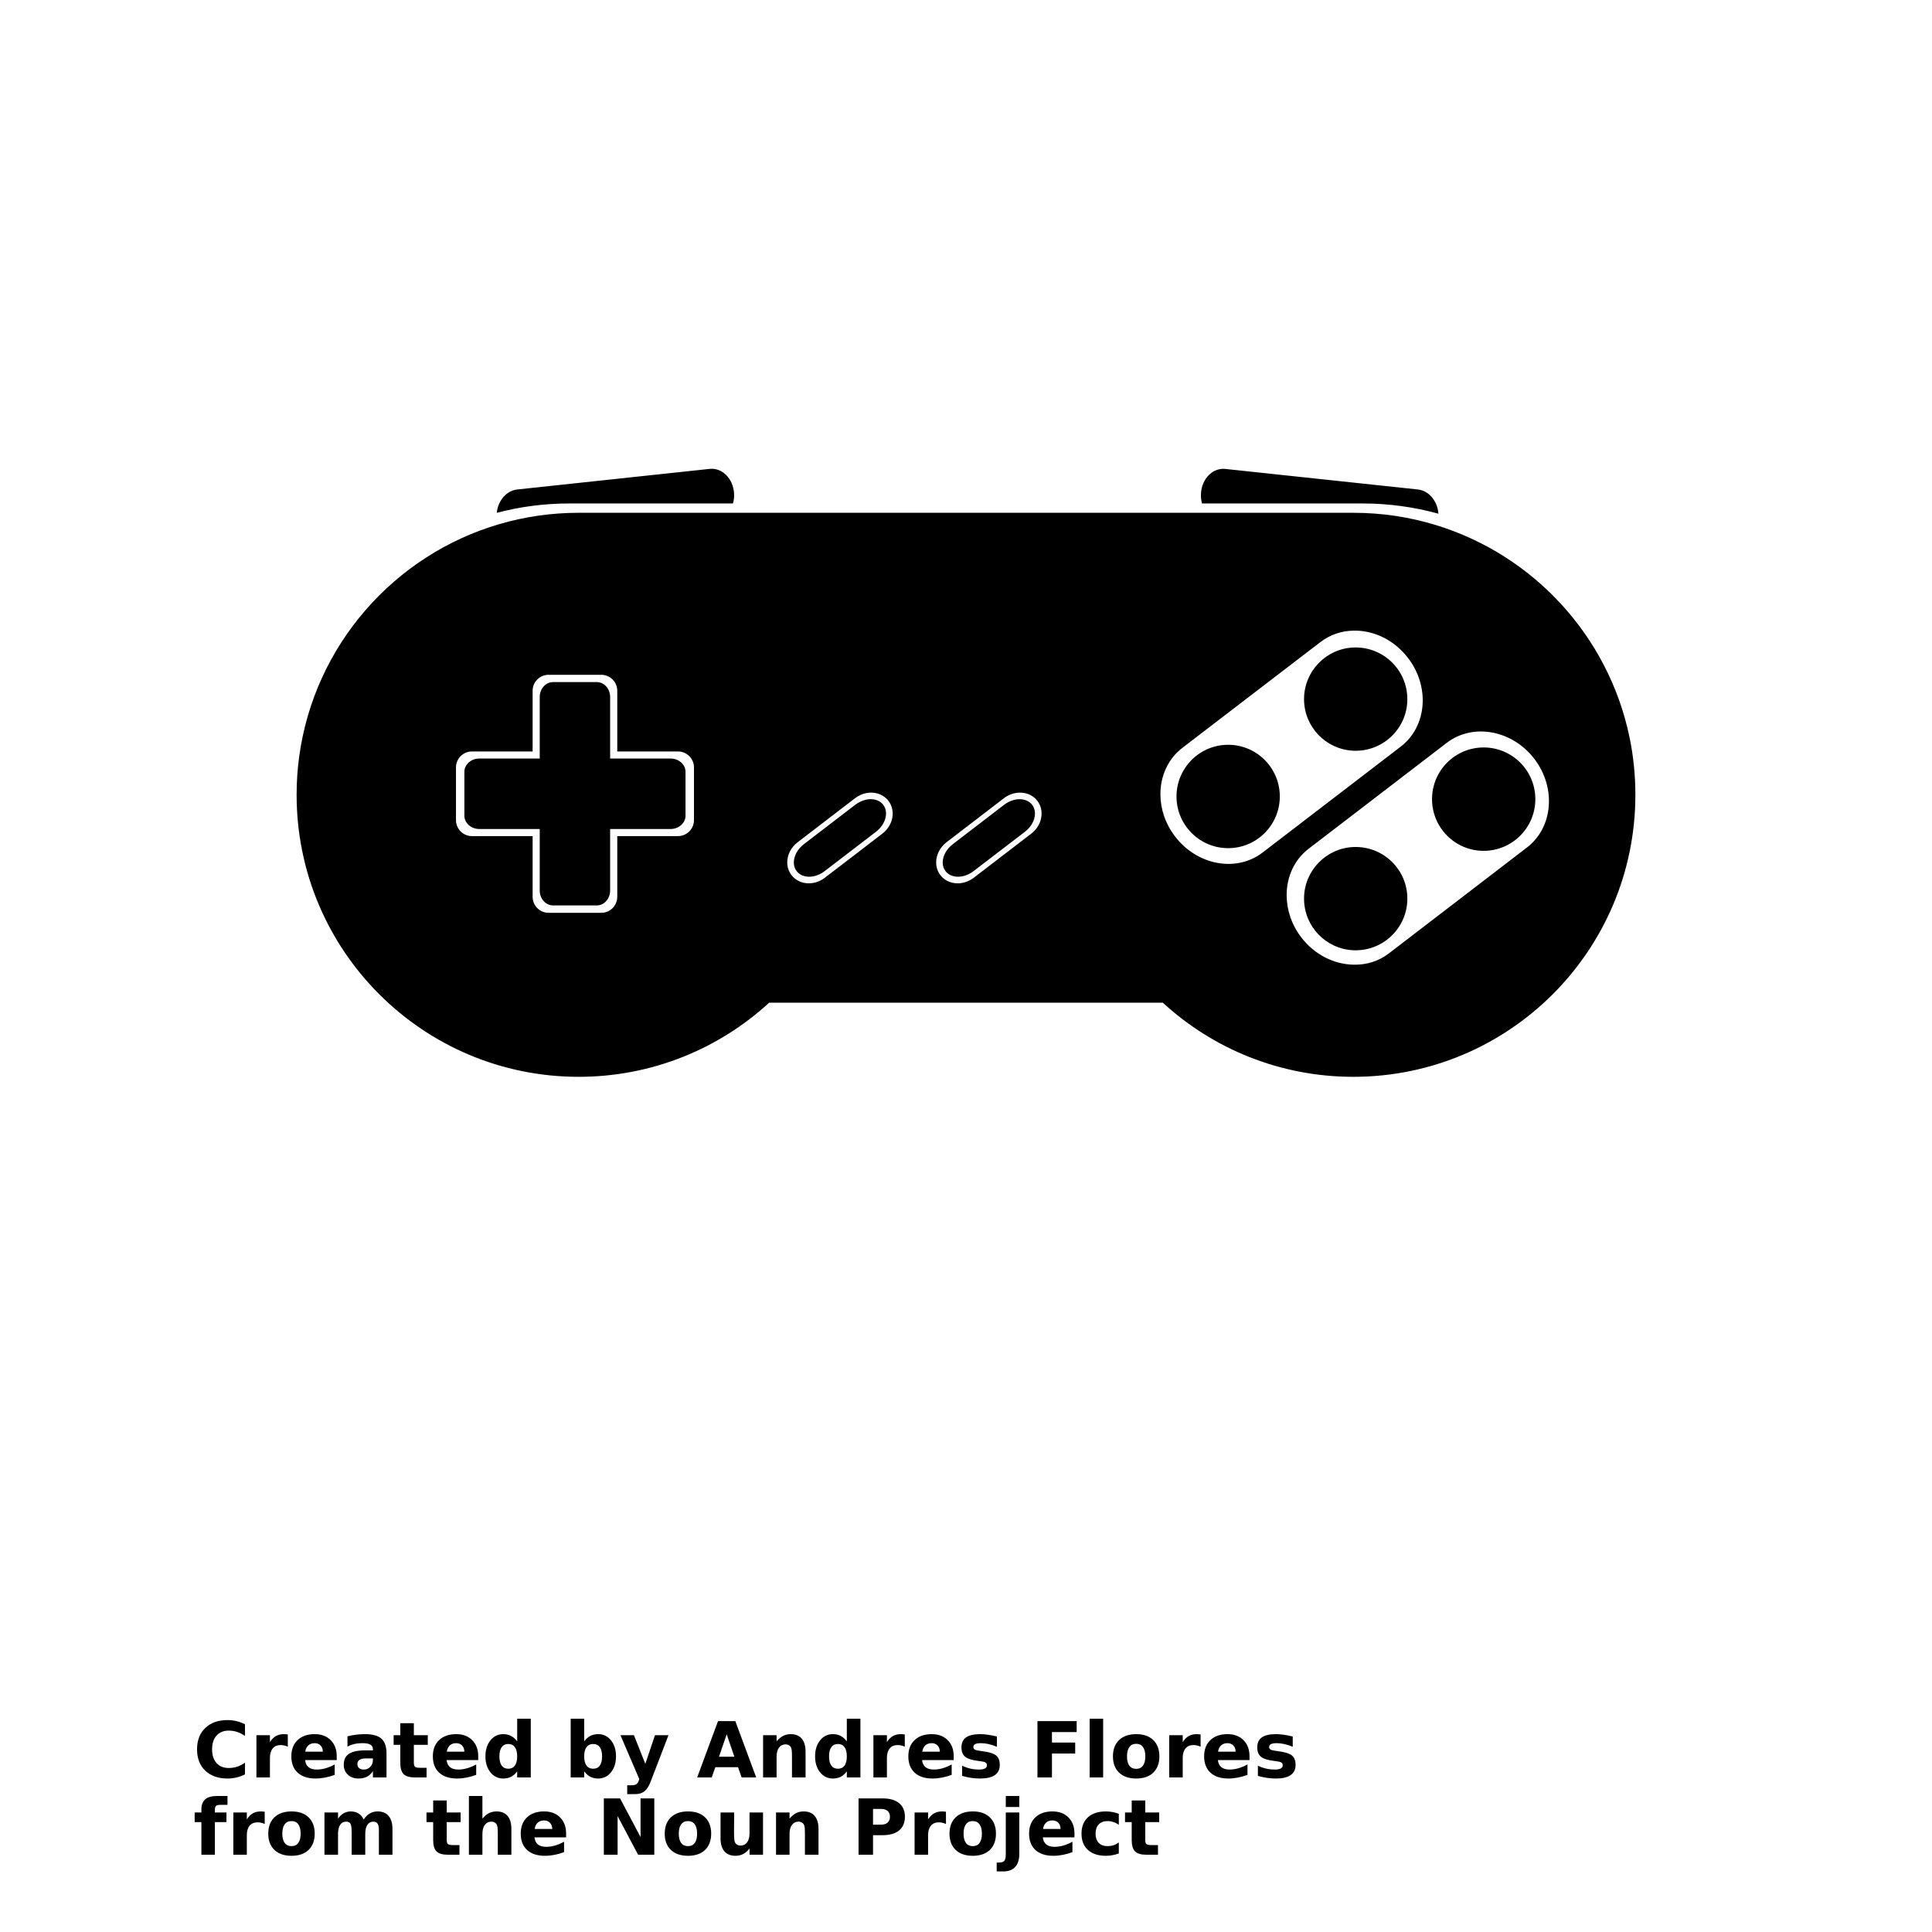
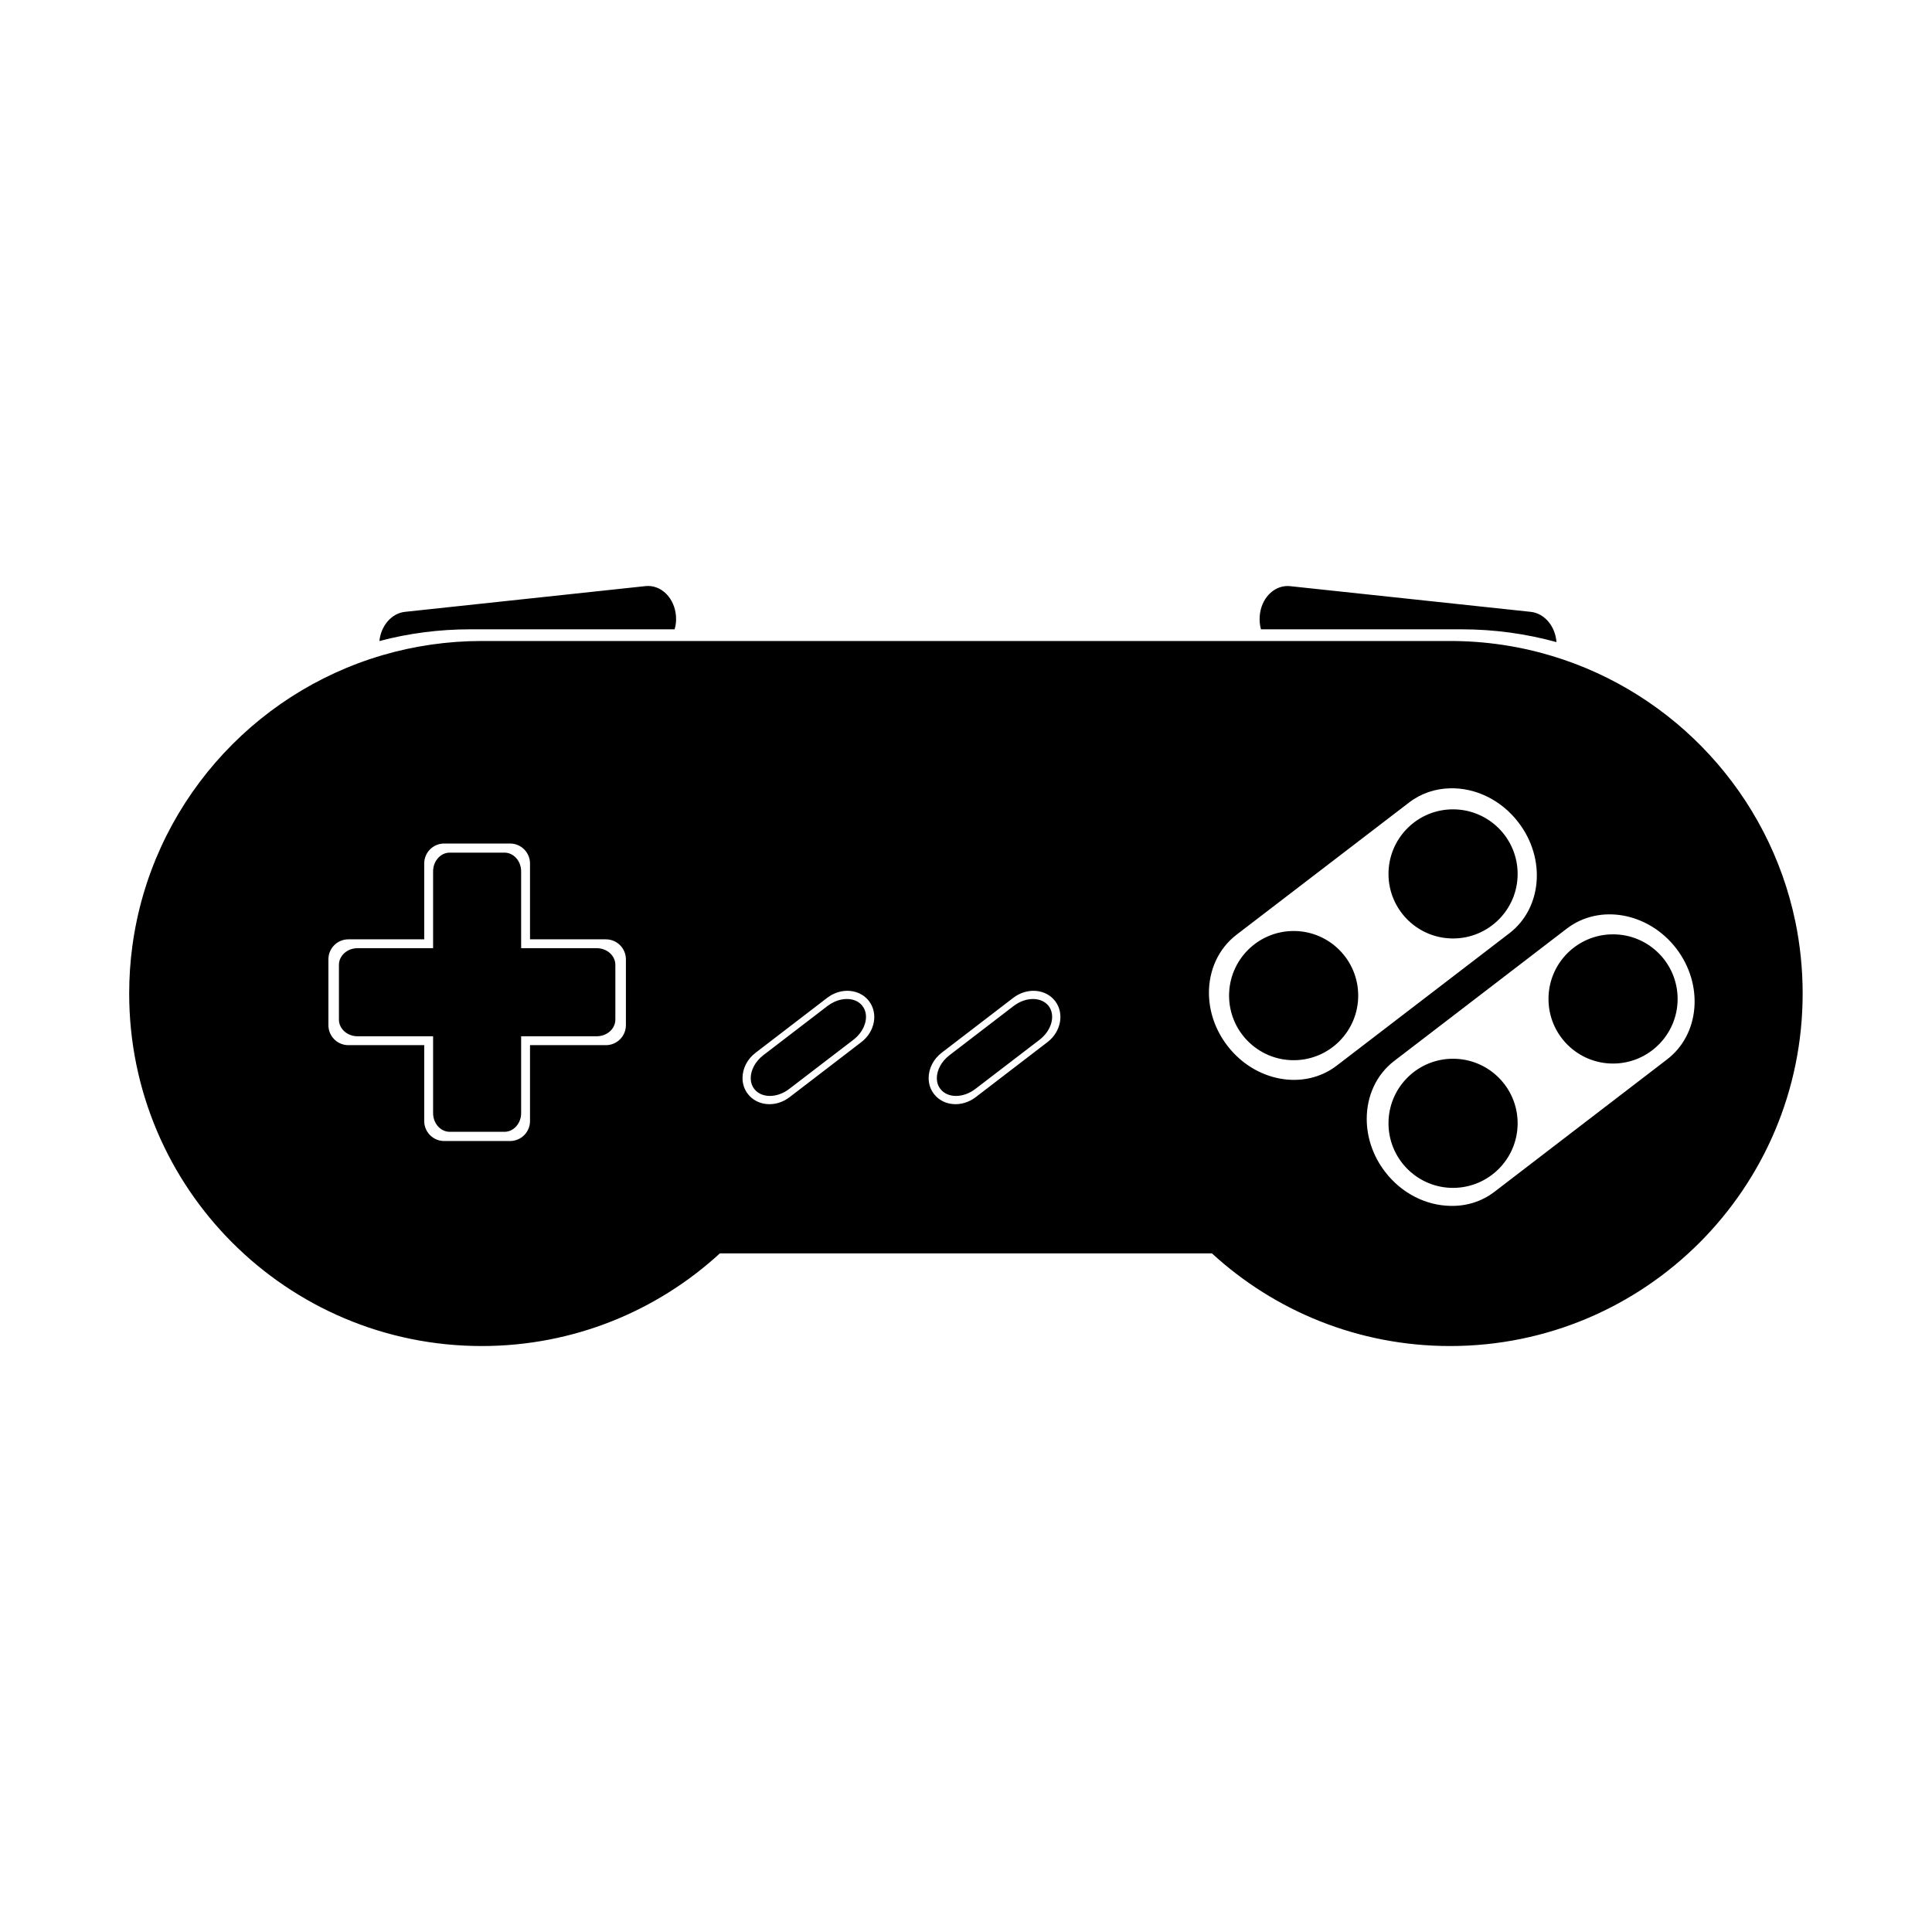
- <svg xmlns="http://www.w3.org/2000/svg" xmlns:xlink="http://www.w3.org/1999/xlink" width="700pt" height="700pt" version="1.1" viewBox="0 0 700 700">
-   <defs>
-     <symbol id="v" overflow="visible">
-       <path d="m18.766-1.125c-0.969 0.5-1.98 0.875-3.031 1.125-1.043 0.258-2.137 0.391-3.281 0.391-3.398 0-6.09-0.945-8.078-2.844-1.992-1.906-2.984-4.484-2.984-7.734 0-3.258 0.992-5.836 2.984-7.734 1.988-1.906 4.68-2.859 8.078-2.859 1.145 0 2.238 0.133 3.281 0.391 1.051 0.25 2.062 0.625 3.031 1.125v4.219c-0.98-0.656-1.945-1.141-2.891-1.453-0.949-0.312-1.949-0.469-3-0.469-1.875 0-3.352 0.605-4.422 1.812-1.074 1.199-1.609 2.856-1.609 4.969 0 2.106 0.535 3.762 1.609 4.969 1.07 1.199 2.547 1.797 4.422 1.797 1.051 0 2.051-0.148 3-0.453 0.945-0.312 1.91-0.801 2.891-1.469z" />
-     </symbol>
-     <symbol id="b" overflow="visible">
-       <path d="m13.734-11.141c-0.438-0.195-0.871-0.344-1.297-0.438-0.418-0.102-0.84-0.156-1.266-0.156-1.262 0-2.231 0.406-2.906 1.219-0.68 0.805-1.016 1.953-1.016 3.453v7.062h-4.891v-15.312h4.891v2.516c0.625-1 1.344-1.727 2.156-2.188 0.82-0.469 1.801-0.703 2.938-0.703 0.164 0 0.344 0.012 0.531 0.031 0.195 0.012 0.477 0.039 0.844 0.078z" />
-     </symbol>
-     <symbol id="a" overflow="visible">
-       <path d="m17.641-7.703v1.406h-11.453c0.125 1.148 0.539 2.008 1.25 2.578 0.707 0.574 1.703 0.859 2.984 0.859 1.031 0 2.082-0.148 3.156-0.453 1.082-0.312 2.191-0.773 3.328-1.391v3.766c-1.156 0.438-2.312 0.766-3.469 0.984-1.156 0.227-2.312 0.344-3.469 0.344-2.773 0-4.93-0.703-6.469-2.109-1.531-1.406-2.297-3.379-2.297-5.922 0-2.5 0.754-4.461 2.266-5.891 1.508-1.438 3.582-2.156 6.219-2.156 2.406 0 4.332 0.73 5.781 2.188 1.445 1.449 2.172 3.383 2.172 5.797zm-5.031-1.625c0-0.926-0.273-1.672-0.812-2.234-0.543-0.57-1.25-0.859-2.125-0.859-0.949 0-1.719 0.266-2.312 0.797s-0.965 1.297-1.109 2.297z" />
-     </symbol>
-     <symbol id="k" overflow="visible">
-       <path d="m9.219-6.891c-1.023 0-1.793 0.172-2.312 0.516-0.512 0.344-0.766 0.855-0.766 1.531 0 0.625 0.207 1.117 0.625 1.469 0.414 0.344 0.988 0.516 1.719 0.516 0.926 0 1.703-0.328 2.328-0.984 0.633-0.664 0.953-1.492 0.953-2.484v-0.562zm7.469-1.844v8.734h-4.922v-2.266c-0.656 0.93-1.398 1.605-2.219 2.031-0.824 0.414-1.824 0.625-3 0.625-1.586 0-2.871-0.457-3.859-1.375-0.992-0.926-1.484-2.129-1.484-3.609 0-1.789 0.613-3.102 1.844-3.938 1.238-0.844 3.18-1.266 5.828-1.266h2.891v-0.391c0-0.77-0.309-1.332-0.922-1.688-0.617-0.363-1.57-0.547-2.859-0.547-1.055 0-2.031 0.105-2.938 0.312-0.898 0.211-1.73 0.523-2.5 0.938v-3.734c1.039-0.25 2.086-0.441 3.141-0.578 1.062-0.133 2.125-0.203 3.188-0.203 2.758 0 4.75 0.547 5.969 1.641 1.227 1.086 1.844 2.856 1.844 5.312z" />
-     </symbol>
-     <symbol id="d" overflow="visible">
-       <path d="m7.703-19.656v4.344h5.047v3.5h-5.047v6.5c0 0.711 0.141 1.188 0.422 1.438s0.836 0.375 1.672 0.375h2.516v3.5h-4.188c-1.938 0-3.312-0.398-4.125-1.203-0.805-0.812-1.203-2.18-1.203-4.109v-6.5h-2.422v-3.5h2.422v-4.344z" />
-     </symbol>
-     <symbol id="e" overflow="visible">
-       <path d="m12.766-13.078v-8.203h4.922v21.281h-4.922v-2.219c-0.668 0.906-1.406 1.57-2.219 1.984s-1.758 0.625-2.828 0.625c-1.887 0-3.434-0.75-4.641-2.25-1.211-1.5-1.812-3.426-1.812-5.781 0-2.363 0.602-4.297 1.812-5.797 1.207-1.5 2.754-2.25 4.641-2.25 1.062 0 2 0.215 2.812 0.641 0.82 0.43 1.566 1.086 2.234 1.969zm-3.219 9.922c1.039 0 1.836-0.379 2.391-1.141 0.551-0.77 0.828-1.883 0.828-3.344 0-1.457-0.277-2.566-0.828-3.328-0.555-0.77-1.352-1.156-2.391-1.156-1.043 0-1.84 0.387-2.391 1.156-0.555 0.762-0.828 1.871-0.828 3.328 0 1.461 0.273 2.574 0.828 3.344 0.551 0.762 1.348 1.141 2.391 1.141z" />
-     </symbol>
-     <symbol id="j" overflow="visible">
-       <path d="m10.5-3.156c1.051 0 1.852-0.379 2.406-1.141 0.551-0.77 0.828-1.883 0.828-3.344 0-1.457-0.277-2.566-0.828-3.328-0.555-0.77-1.355-1.156-2.406-1.156-1.055 0-1.859 0.387-2.422 1.156-0.555 0.773-0.828 1.883-0.828 3.328 0 1.449 0.273 2.559 0.828 3.328 0.562 0.773 1.367 1.156 2.422 1.156zm-3.25-9.922c0.676-0.883 1.422-1.539 2.234-1.969 0.82-0.426 1.766-0.641 2.828-0.641 1.895 0 3.445 0.75 4.656 2.25 1.207 1.5 1.812 3.434 1.812 5.797 0 2.356-0.605 4.281-1.812 5.781-1.211 1.5-2.762 2.25-4.656 2.25-1.062 0-2.008-0.211-2.828-0.625-0.812-0.426-1.559-1.086-2.234-1.984v2.219h-4.891v-21.281h4.891z" />
-     </symbol>
-     <symbol id="i" overflow="visible">
-       <path d="m0.344-15.312h4.891l4.125 10.391 3.5-10.391h4.891l-6.438 16.766c-0.648 1.695-1.402 2.883-2.266 3.562-0.867 0.688-2 1.031-3.406 1.031h-2.844v-3.219h1.531c0.832 0 1.438-0.137 1.812-0.406 0.383-0.262 0.68-0.73 0.891-1.406l0.141-0.422z" />
-     </symbol>
-     <symbol id="h" overflow="visible">
-       <path d="m14.953-3.719h-8.219l-1.312 3.719h-5.281l7.562-20.406h6.266l7.562 20.406h-5.281zm-6.906-3.781h5.578l-2.781-8.125z" />
-     </symbol>
-     <symbol id="g" overflow="visible">
-       <path d="m17.75-9.328v9.328h-4.922v-7.141c0-1.32-0.031-2.234-0.094-2.734s-0.168-0.867-0.312-1.109c-0.188-0.312-0.449-0.555-0.781-0.734-0.324-0.176-0.695-0.266-1.109-0.266-1.023 0-1.824 0.398-2.406 1.188-0.586 0.781-0.875 1.871-0.875 3.266v7.531h-4.891v-15.312h4.891v2.234c0.738-0.883 1.52-1.539 2.344-1.969 0.832-0.426 1.75-0.641 2.75-0.641 1.77 0 3.113 0.547 4.031 1.641 0.914 1.086 1.375 2.656 1.375 4.719z" />
-     </symbol>
-     <symbol id="f" overflow="visible">
-       <path d="m14.312-14.828v3.719c-1.043-0.438-2.055-0.766-3.031-0.984-0.98-0.219-1.902-0.328-2.766-0.328-0.93 0-1.621 0.117-2.078 0.344-0.449 0.23-0.672 0.59-0.672 1.078 0 0.387 0.172 0.684 0.516 0.891 0.344 0.211 0.957 0.367 1.844 0.469l0.859 0.125c2.508 0.324 4.195 0.852 5.062 1.578 0.863 0.73 1.297 1.871 1.297 3.422 0 1.637-0.605 2.867-1.812 3.688-1.199 0.812-2.992 1.219-5.375 1.219-1.023 0-2.074-0.078-3.156-0.234-1.074-0.156-2.18-0.395-3.312-0.719v-3.719c0.969 0.48 1.961 0.84 2.984 1.078 1.031 0.23 2.078 0.344 3.141 0.344 0.957 0 1.676-0.129 2.156-0.391 0.477-0.27 0.719-0.664 0.719-1.188 0-0.438-0.168-0.758-0.5-0.969-0.336-0.219-0.996-0.383-1.984-0.5l-0.859-0.109c-2.18-0.27-3.703-0.773-4.578-1.516-0.875-0.738-1.312-1.859-1.312-3.359 0-1.625 0.551-2.828 1.656-3.609 1.113-0.789 2.82-1.188 5.125-1.188 0.895 0 1.836 0.074 2.828 0.219 1 0.137 2.082 0.352 3.25 0.641z" />
-     </symbol>
-     <symbol id="u" overflow="visible">
-       <path d="m2.578-20.406h14.203v3.969h-8.953v3.797h8.422v3.984h-8.422v8.656h-5.25z" />
-     </symbol>
-     <symbol id="t" overflow="visible">
-       <path d="m2.359-21.281h4.891v21.281h-4.891z" />
-     </symbol>
-     <symbol id="c" overflow="visible">
-       <path d="m9.641-12.188c-1.086 0-1.914 0.391-2.484 1.172-0.574 0.781-0.859 1.906-0.859 3.375s0.285 2.594 0.859 3.375c0.57 0.773 1.398 1.156 2.484 1.156 1.062 0 1.875-0.383 2.438-1.156 0.57-0.781 0.859-1.906 0.859-3.375s-0.289-2.594-0.859-3.375c-0.562-0.781-1.375-1.172-2.438-1.172zm0-3.5c2.633 0 4.691 0.715 6.172 2.141 1.477 1.418 2.219 3.387 2.219 5.906 0 2.512-0.742 4.481-2.219 5.906-1.48 1.418-3.539 2.125-6.172 2.125-2.648 0-4.715-0.707-6.203-2.125-1.492-1.426-2.234-3.394-2.234-5.906 0-2.519 0.742-4.488 2.234-5.906 1.488-1.426 3.555-2.141 6.203-2.141z" />
-     </symbol>
-     <symbol id="s" overflow="visible">
-       <path d="m12.422-21.281v3.219h-2.703c-0.688 0-1.172 0.125-1.453 0.375-0.273 0.25-0.406 0.688-0.406 1.312v1.062h4.188v3.5h-4.188v11.812h-4.891v-11.812h-2.438v-3.5h2.438v-1.062c0-1.664 0.461-2.898 1.391-3.703 0.926-0.801 2.367-1.203 4.328-1.203z" />
-     </symbol>
-     <symbol id="r" overflow="visible">
-       <path d="m16.547-12.766c0.613-0.945 1.348-1.672 2.203-2.172 0.852-0.5 1.789-0.75 2.812-0.75 1.758 0 3.098 0.547 4.016 1.641 0.926 1.086 1.391 2.656 1.391 4.719v9.328h-4.922v-7.984-0.359c0.008-0.133 0.016-0.32 0.016-0.562 0-1.082-0.164-1.863-0.484-2.344-0.312-0.488-0.824-0.734-1.531-0.734-0.93 0-1.648 0.387-2.156 1.156-0.512 0.762-0.773 1.867-0.781 3.312v7.516h-4.922v-7.984c0-1.695-0.148-2.785-0.438-3.266-0.293-0.488-0.812-0.734-1.562-0.734-0.938 0-1.664 0.387-2.172 1.156-0.512 0.762-0.766 1.859-0.766 3.297v7.531h-4.922v-15.312h4.922v2.234c0.602-0.863 1.289-1.516 2.062-1.953 0.781-0.438 1.641-0.656 2.578-0.656 1.062 0 2 0.258 2.812 0.766 0.812 0.512 1.426 1.23 1.844 2.156z" />
-     </symbol>
-     <symbol id="q" overflow="visible">
-       <path d="m17.75-9.328v9.328h-4.922v-7.109c0-1.344-0.031-2.266-0.094-2.766s-0.168-0.867-0.312-1.109c-0.188-0.312-0.449-0.555-0.781-0.734-0.324-0.176-0.695-0.266-1.109-0.266-1.023 0-1.824 0.398-2.406 1.188-0.586 0.781-0.875 1.871-0.875 3.266v7.531h-4.891v-21.281h4.891v8.203c0.738-0.883 1.52-1.539 2.344-1.969 0.832-0.426 1.75-0.641 2.75-0.641 1.77 0 3.113 0.547 4.031 1.641 0.914 1.086 1.375 2.656 1.375 4.719z" />
-     </symbol>
-     <symbol id="p" overflow="visible">
-       <path d="m2.578-20.406h5.875l7.422 14v-14h4.984v20.406h-5.875l-7.422-14v14h-4.984z" />
-     </symbol>
-     <symbol id="o" overflow="visible">
-       <path d="m2.188-5.969v-9.344h4.922v1.531c0 0.836-0.008 1.875-0.016 3.125-0.012 1.25-0.016 2.086-0.016 2.5 0 1.242 0.031 2.133 0.094 2.672 0.07 0.543 0.18 0.934 0.328 1.172 0.207 0.324 0.473 0.574 0.797 0.75 0.32 0.168 0.691 0.25 1.109 0.25 1.02 0 1.82-0.391 2.406-1.172 0.582-0.781 0.875-1.867 0.875-3.266v-7.562h4.891v15.312h-4.891v-2.219c-0.742 0.898-1.523 1.559-2.344 1.984-0.824 0.414-1.734 0.625-2.734 0.625-1.762 0-3.106-0.539-4.031-1.625-0.93-1.082-1.391-2.66-1.391-4.734z" />
-     </symbol>
-     <symbol id="n" overflow="visible">
-       <path d="m2.578-20.406h8.734c2.594 0 4.582 0.578 5.969 1.734 1.395 1.148 2.094 2.789 2.094 4.922 0 2.137-0.699 3.781-2.094 4.938-1.387 1.156-3.375 1.734-5.969 1.734h-3.484v7.078h-5.25zm5.25 3.812v5.703h2.922c1.02 0 1.805-0.25 2.359-0.75 0.562-0.5 0.844-1.203 0.844-2.109 0-0.914-0.281-1.617-0.844-2.109-0.555-0.488-1.34-0.734-2.359-0.734z" />
-     </symbol>
-     <symbol id="m" overflow="visible">
-       <path d="m2.359-15.312h4.891v15.031c0 2.051-0.496 3.617-1.484 4.703-0.98 1.082-2.406 1.625-4.281 1.625h-2.422v-3.219h0.859c0.926 0 1.562-0.211 1.906-0.625 0.352-0.418 0.531-1.246 0.531-2.484zm0-5.969h4.891v4h-4.891z" />
-     </symbol>
-     <symbol id="l" overflow="visible">
-       <path d="m14.719-14.828v3.984c-0.656-0.457-1.324-0.797-2-1.016-0.668-0.219-1.359-0.328-2.078-0.328-1.367 0-2.434 0.402-3.203 1.203-0.762 0.793-1.141 1.906-1.141 3.344 0 1.43 0.379 2.543 1.141 3.344 0.77 0.793 1.836 1.188 3.203 1.188 0.758 0 1.484-0.109 2.172-0.328 0.688-0.227 1.32-0.566 1.906-1.016v4c-0.762 0.281-1.539 0.488-2.328 0.625-0.781 0.145-1.574 0.219-2.375 0.219-2.762 0-4.922-0.707-6.484-2.125-1.555-1.414-2.328-3.383-2.328-5.906 0-2.531 0.773-4.504 2.328-5.922 1.562-1.414 3.723-2.125 6.484-2.125 0.801 0 1.594 0.074 2.375 0.219 0.781 0.137 1.555 0.352 2.328 0.641z" />
-     </symbol>
-   </defs>
-   <g>
-     <path d="m590.4 267.09c-7.633-36.719-34.957-66.207-70.438-76.934-9.375-2.84-19.324-4.363-29.625-4.363h-280.68c-9.922 0-19.551 1.43-28.645 4.078-38.199 11.129-67.148 43.965-72.613 84.273-0.621 4.523-0.93 9.145-0.93 13.836 0 56.43 45.746 102.17 102.19 102.17 26.609 0 50.863-10.18 69.027-26.863h142.62c18.16 16.684 42.414 26.863 69.031 26.863 56.449 0 102.19-45.742 102.19-102.17 0.004-7.156-0.734-14.148-2.125-20.891zm-338.96 30.047c0 3.207-2.594 5.801-5.801 5.801h-21.992v21.992c0 3.207-2.594 5.797-5.797 5.797h-19.074c-3.207 0-5.797-2.586-5.797-5.797v-21.992h-21.98c-3.203 0-5.789-2.594-5.789-5.801v-19.074c0-3.207 2.586-5.797 5.789-5.797h21.98v-21.973c0-3.207 2.586-5.797 5.797-5.797h19.074c3.203 0 5.797 2.586 5.797 5.797v21.973h21.992c3.207 0 5.801 2.586 5.801 5.797zm68.234 4.922-10.199 7.828-10.617 8.137c-3.941 3.035-9.352 2.606-12.074-0.945-1.055-1.355-1.547-2.973-1.547-4.613 0-2.672 1.305-5.438 3.769-7.309l20.809-15.965c0.637-0.48 1.316-0.887 2.012-1.191 3.617-1.605 7.789-0.812 10.07 2.16 2.719 3.555 1.738 8.887-2.223 11.898zm53.957 0-20.816 15.965c-3.965 3.035-9.379 2.606-12.09-0.945-1.055-1.355-1.535-2.957-1.535-4.598 0-2.688 1.316-5.453 3.754-7.324l20.816-15.965c3.961-3.012 9.375-2.586 12.098 0.969 2.719 3.555 1.711 8.887-2.227 11.898zm52.137 1.031c-3.586-4.66-5.332-10.109-5.332-15.348 0-6.531 2.723-12.75 7.973-16.793l50.035-38.336c3.5-2.688 7.656-4.039 11.891-4.117 7.246-0.195 14.762 3.281 19.82 9.895 8.031 10.473 6.848 24.852-2.66 32.137l-17.16 13.16-32.855 25.184c-9.488 7.285-23.691 4.691-31.711-5.781zm127.47 3.977-50.012 38.359c-3.773 2.902-8.289 4.234-12.891 4.094-6.934-0.133-14.016-3.574-18.84-9.871-3.586-4.652-5.32-10.109-5.32-15.344 0-6.535 2.703-12.758 7.981-16.801l16.184-12.402 33.836-25.949c9.488-7.269 23.695-4.676 31.73 5.777 8.016 10.477 6.816 24.875-2.668 32.137zm-304.86-27.402v15.863c0 2.664-2.426 4.832-5.398 4.832h-21.914v22.266c0 2.996-2.168 5.426-4.82 5.426h-15.863c-2.676 0-4.832-2.438-4.832-5.426v-22.266h-21.914c-2.957 0-5.383-2.168-5.383-4.832v-15.863c0-2.664 2.426-4.832 5.383-4.832h21.914v-22.262c0-3 2.16-5.438 4.832-5.438h15.863c2.66 0 4.82 2.438 4.82 5.438v22.262h21.914c2.981 0.008 5.398 2.168 5.398 4.832zm261.53-26.359c0 10.344-8.391 18.711-18.738 18.711-0.285 0-0.559 0-0.84-0.023-9.934-0.449-17.852-8.637-17.852-18.688 0-10.047 7.918-18.262 17.852-18.703 0.285-0.016 0.559-0.016 0.84-0.016 10.352 0 18.738 8.383 18.738 18.719zm-46.211 35.27c0 10.336-8.371 18.727-18.703 18.727-10.344 0-18.727-8.391-18.727-18.727s8.383-18.727 18.727-18.727c10.332 0 18.703 8.391 18.703 18.727zm46.211 37.008c0 10.336-8.391 18.727-18.738 18.727-0.285 0-0.559 0-0.84-0.016-9.934-0.449-17.852-8.656-17.852-18.711 0-10.047 7.918-18.238 17.852-18.688 0.285-0.016 0.559-0.016 0.84-0.016 10.352-0.004 18.738 8.363 18.738 18.703zm46.375-36.039c0 10.344-8.391 18.727-18.727 18.727-10.344 0-18.703-8.391-18.703-18.727s8.359-18.727 18.703-18.727c10.336-0.004 18.727 8.383 18.727 18.727zm-184.96 11.844-18.594 14.242c-3.535 2.703-8.055 2.703-10.148 0-0.695-0.891-1.023-1.988-1.023-3.129 0-2.301 1.309-4.848 3.672-6.648l18.582-14.262c3.539-2.703 8.059-2.703 10.152 0 2.07 2.707 0.895 7.086-2.641 9.797zm-53.957 0-7.324 5.606-11.266 8.637c-3.516 2.703-8.059 2.703-10.129 0-0.695-0.891-1.031-1.988-1.031-3.129 0-2.301 1.316-4.848 3.652-6.648l18.598-14.262c0.605-0.465 1.254-0.852 1.91-1.16 3.129-1.469 6.531-1.082 8.23 1.16 2.074 2.707 0.898 7.086-2.641 9.797zm203.8-115.27c-8.773-2.414-18-3.707-27.523-3.707h-58.129c-0.336-1.18-0.465-2.477-0.363-3.793 0.352-5.008 3.898-8.754 8.074-8.754 0.254 0 0.504 0.023 0.75 0.039l69.727 7.441c4.023 0.43 7.137 4.215 7.465 8.773zm-255.21-7.5c0.105 1.316-0.039 2.609-0.402 3.793h-59.227c-9.105 0-17.938 1.176-26.344 3.398 0.461-4.426 3.5-8.043 7.422-8.461l69.703-7.461c4.5-0.488 8.465 3.422 8.848 8.73z" />
-     <use x="70" y="644" xlink:href="#v" />
-     <use x="90.551" y="644" xlink:href="#b" />
-     <use x="104.359" y="644" xlink:href="#a" />
-     <use x="123.348" y="644" xlink:href="#k" />
-     <use x="142.242" y="644" xlink:href="#d" />
-     <use x="155.629" y="644" xlink:href="#a" />
-     <use x="174.617" y="644" xlink:href="#e" />
-     <use x="204.41" y="644" xlink:href="#j" />
-     <use x="224.453" y="644" xlink:href="#i" />
-     <use x="252.453" y="644" xlink:href="#h" />
-     <use x="274.121" y="644" xlink:href="#g" />
-     <use x="294.055" y="644" xlink:href="#e" />
-     <use x="314.098" y="644" xlink:href="#b" />
-     <use x="327.906" y="644" xlink:href="#a" />
-     <use x="346.898" y="644" xlink:href="#f" />
-     <use x="373.312" y="644" xlink:href="#u" />
-     <use x="392.438" y="644" xlink:href="#t" />
-     <use x="402.035" y="644" xlink:href="#c" />
-     <use x="421.273" y="644" xlink:href="#b" />
-     <use x="435.078" y="644" xlink:href="#a" />
-     <use x="454.07" y="644" xlink:href="#f" />
-     <use x="70" y="672" xlink:href="#s" />
-     <use x="82.184" y="672" xlink:href="#b" />
-     <use x="95.992" y="672" xlink:href="#c" />
-     <use x="115.227" y="672" xlink:href="#r" />
-     <use x="154.152" y="672" xlink:href="#d" />
-     <use x="167.535" y="672" xlink:href="#q" />
-     <use x="187.469" y="672" xlink:href="#a" />
-     <use x="216.207" y="672" xlink:href="#p" />
-     <use x="239.641" y="672" xlink:href="#c" />
-     <use x="258.879" y="672" xlink:href="#o" />
-     <use x="278.812" y="672" xlink:href="#g" />
-     <use x="308.492" y="672" xlink:href="#n" />
-     <use x="329.016" y="672" xlink:href="#b" />
-     <use x="342.82" y="672" xlink:href="#c" />
-     <use x="362.059" y="672" xlink:href="#m" />
-     <use x="371.656" y="672" xlink:href="#a" />
-     <use x="390.648" y="672" xlink:href="#l" />
-     <use x="407.242" y="672" xlink:href="#d" />
-   </g>
+ <svg xmlns="http://www.w3.org/2000/svg" width="1200pt" height="1200pt" version="1.1" viewBox="0 0 1200 1200">
+   <path d="m1115.1 572.34c-16.355-78.684-74.902-141.88-150.94-164.86-20.09-6.086-41.41-9.348-63.48-9.348h-601.46c-21.266 0-41.891 3.059-61.379 8.734-81.852 23.844-143.89 94.211-155.61 180.59-1.332 9.695-1.992 19.598-1.992 29.652 0 120.93 98.027 218.94 218.98 218.94 57.023 0 109-21.816 147.91-57.562h305.62c38.914 35.746 90.887 57.562 147.93 57.562 120.96 0 218.98-98.016 218.98-218.94 0.008-15.336-1.574-30.324-4.551-44.773zm-726.34 64.391c0 6.875-5.555 12.434-12.434 12.434h-47.125v47.125c0 6.875-5.555 12.422-12.422 12.422h-40.871c-6.875 0-12.422-5.543-12.422-12.422v-47.125h-47.102c-6.863 0-12.406-5.555-12.406-12.434v-40.871c0-6.875 5.543-12.422 12.406-12.422h47.102v-47.09c0-6.875 5.543-12.422 12.422-12.422h40.871c6.863 0 12.422 5.543 12.422 12.422v47.09h47.125c6.875 0 12.434 5.543 12.434 12.422zm146.22 10.551-21.852 16.777-22.754 17.438c-8.449 6.504-20.039 5.578-25.871-2.027-2.258-2.902-3.312-6.371-3.312-9.887 0-5.723 2.797-11.652 8.074-15.66l44.594-34.211c1.367-1.031 2.82-1.895 4.309-2.555 7.754-3.445 16.691-1.738 21.574 4.633 5.824 7.609 3.723 19.035-4.762 25.492zm115.62 0-44.605 34.211c-8.496 6.504-20.102 5.578-25.906-2.027-2.258-2.902-3.289-6.336-3.289-9.852 0-5.762 2.82-11.688 8.039-15.695l44.605-34.211c8.484-6.457 20.09-5.543 25.922 2.074 5.828 7.617 3.672 19.043-4.766 25.5zm111.72 2.207c-7.68-9.984-11.426-21.66-11.426-32.891 0-13.992 5.832-27.324 17.09-35.988l107.22-82.152c7.5-5.762 16.402-8.652 25.477-8.82 15.527-0.422 31.633 7.031 42.469 21.203 17.207 22.441 14.676 53.258-5.699 68.867l-36.77 28.199-70.402 53.965c-20.34 15.613-50.773 10.059-67.957-12.383zm273.14 8.52-107.17 82.199c-8.09 6.215-17.762 9.07-27.625 8.773-14.855-0.289-30.035-7.656-40.367-21.156-7.68-9.973-11.398-21.66-11.398-32.879 0-14.004 5.797-27.336 17.102-36l34.68-26.578 72.504-55.609c20.328-15.574 50.773-10.02 67.992 12.383 17.18 22.453 14.613 53.305-5.715 68.867zm-653.25-58.715v33.996c0 5.711-5.195 10.355-11.566 10.355h-46.957v47.711c0 6.422-4.644 11.629-10.332 11.629h-33.996c-5.734 0-10.355-5.219-10.355-11.629v-47.711h-46.957c-6.336 0-11.531-4.644-11.531-10.355v-33.996c0-5.711 5.195-10.355 11.531-10.355h46.957v-47.699c0-6.434 4.633-11.652 10.355-11.652h33.996c5.699 0 10.332 5.219 10.332 11.652v47.699h46.957c6.379 0.012 11.566 4.641 11.566 10.355zm560.42-56.484c0 22.164-17.977 40.094-40.152 40.094-0.613 0-1.199 0-1.801-0.047-21.289-0.961-38.258-18.504-38.258-40.043 0-21.527 16.969-39.133 38.258-40.078 0.613-0.035 1.199-0.035 1.801-0.035 22.176-0.008 40.152 17.957 40.152 40.109zm-99.023 75.574c0 22.152-17.941 40.129-40.078 40.129-22.164 0-40.129-17.977-40.129-40.129 0-22.152 17.965-40.129 40.129-40.129 22.137 0.004 40.078 17.977 40.078 40.129zm99.023 79.297c0 22.152-17.977 40.129-40.152 40.129-0.613 0-1.199 0-1.801-0.035-21.289-0.961-38.258-18.551-38.258-40.094 0-21.527 16.969-39.086 38.258-40.043 0.613-0.035 1.199-0.035 1.801-0.035 22.176 0 40.152 17.926 40.152 40.078zm99.371-77.219c0 22.164-17.977 40.129-40.129 40.129-22.164 0-40.078-17.977-40.078-40.129 0-22.152 17.914-40.129 40.078-40.129 22.152-0.012 40.129 17.965 40.129 40.129zm-396.34 25.379-39.84 30.516c-7.57 5.797-17.258 5.797-21.742 0-1.488-1.906-2.195-4.262-2.195-6.707 0-4.934 2.809-10.391 7.871-14.242l39.816-30.562c7.586-5.797 17.27-5.797 21.758 0 4.426 5.805 1.906 15.188-5.668 20.996zm-115.62 0-15.695 12.012-24.145 18.504c-7.535 5.797-17.27 5.797-21.707 0-1.488-1.906-2.207-4.262-2.207-6.707 0-4.934 2.82-10.391 7.824-14.242l39.852-30.562c1.297-0.996 2.688-1.824 4.094-2.484 6.707-3.144 13.992-2.316 17.641 2.484 4.445 5.805 1.926 15.188-5.656 20.996zm436.71-247.02c-18.805-5.172-38.566-7.945-58.98-7.945h-124.56c-0.719-2.531-0.996-5.305-0.781-8.125 0.758-10.727 8.352-18.758 17.305-18.758 0.539 0 1.078 0.047 1.609 0.086l149.41 15.949c8.617 0.914 15.289 9.023 15.996 18.793zm-546.88-16.066c0.227 2.82-0.086 5.594-0.863 8.125l-126.91-0.004c-19.512 0-38.438 2.519-56.449 7.285 0.984-9.48 7.5-17.23 15.898-18.133l149.36-15.984c9.652-1.043 18.148 7.332 18.965 18.711z" />
</svg>
